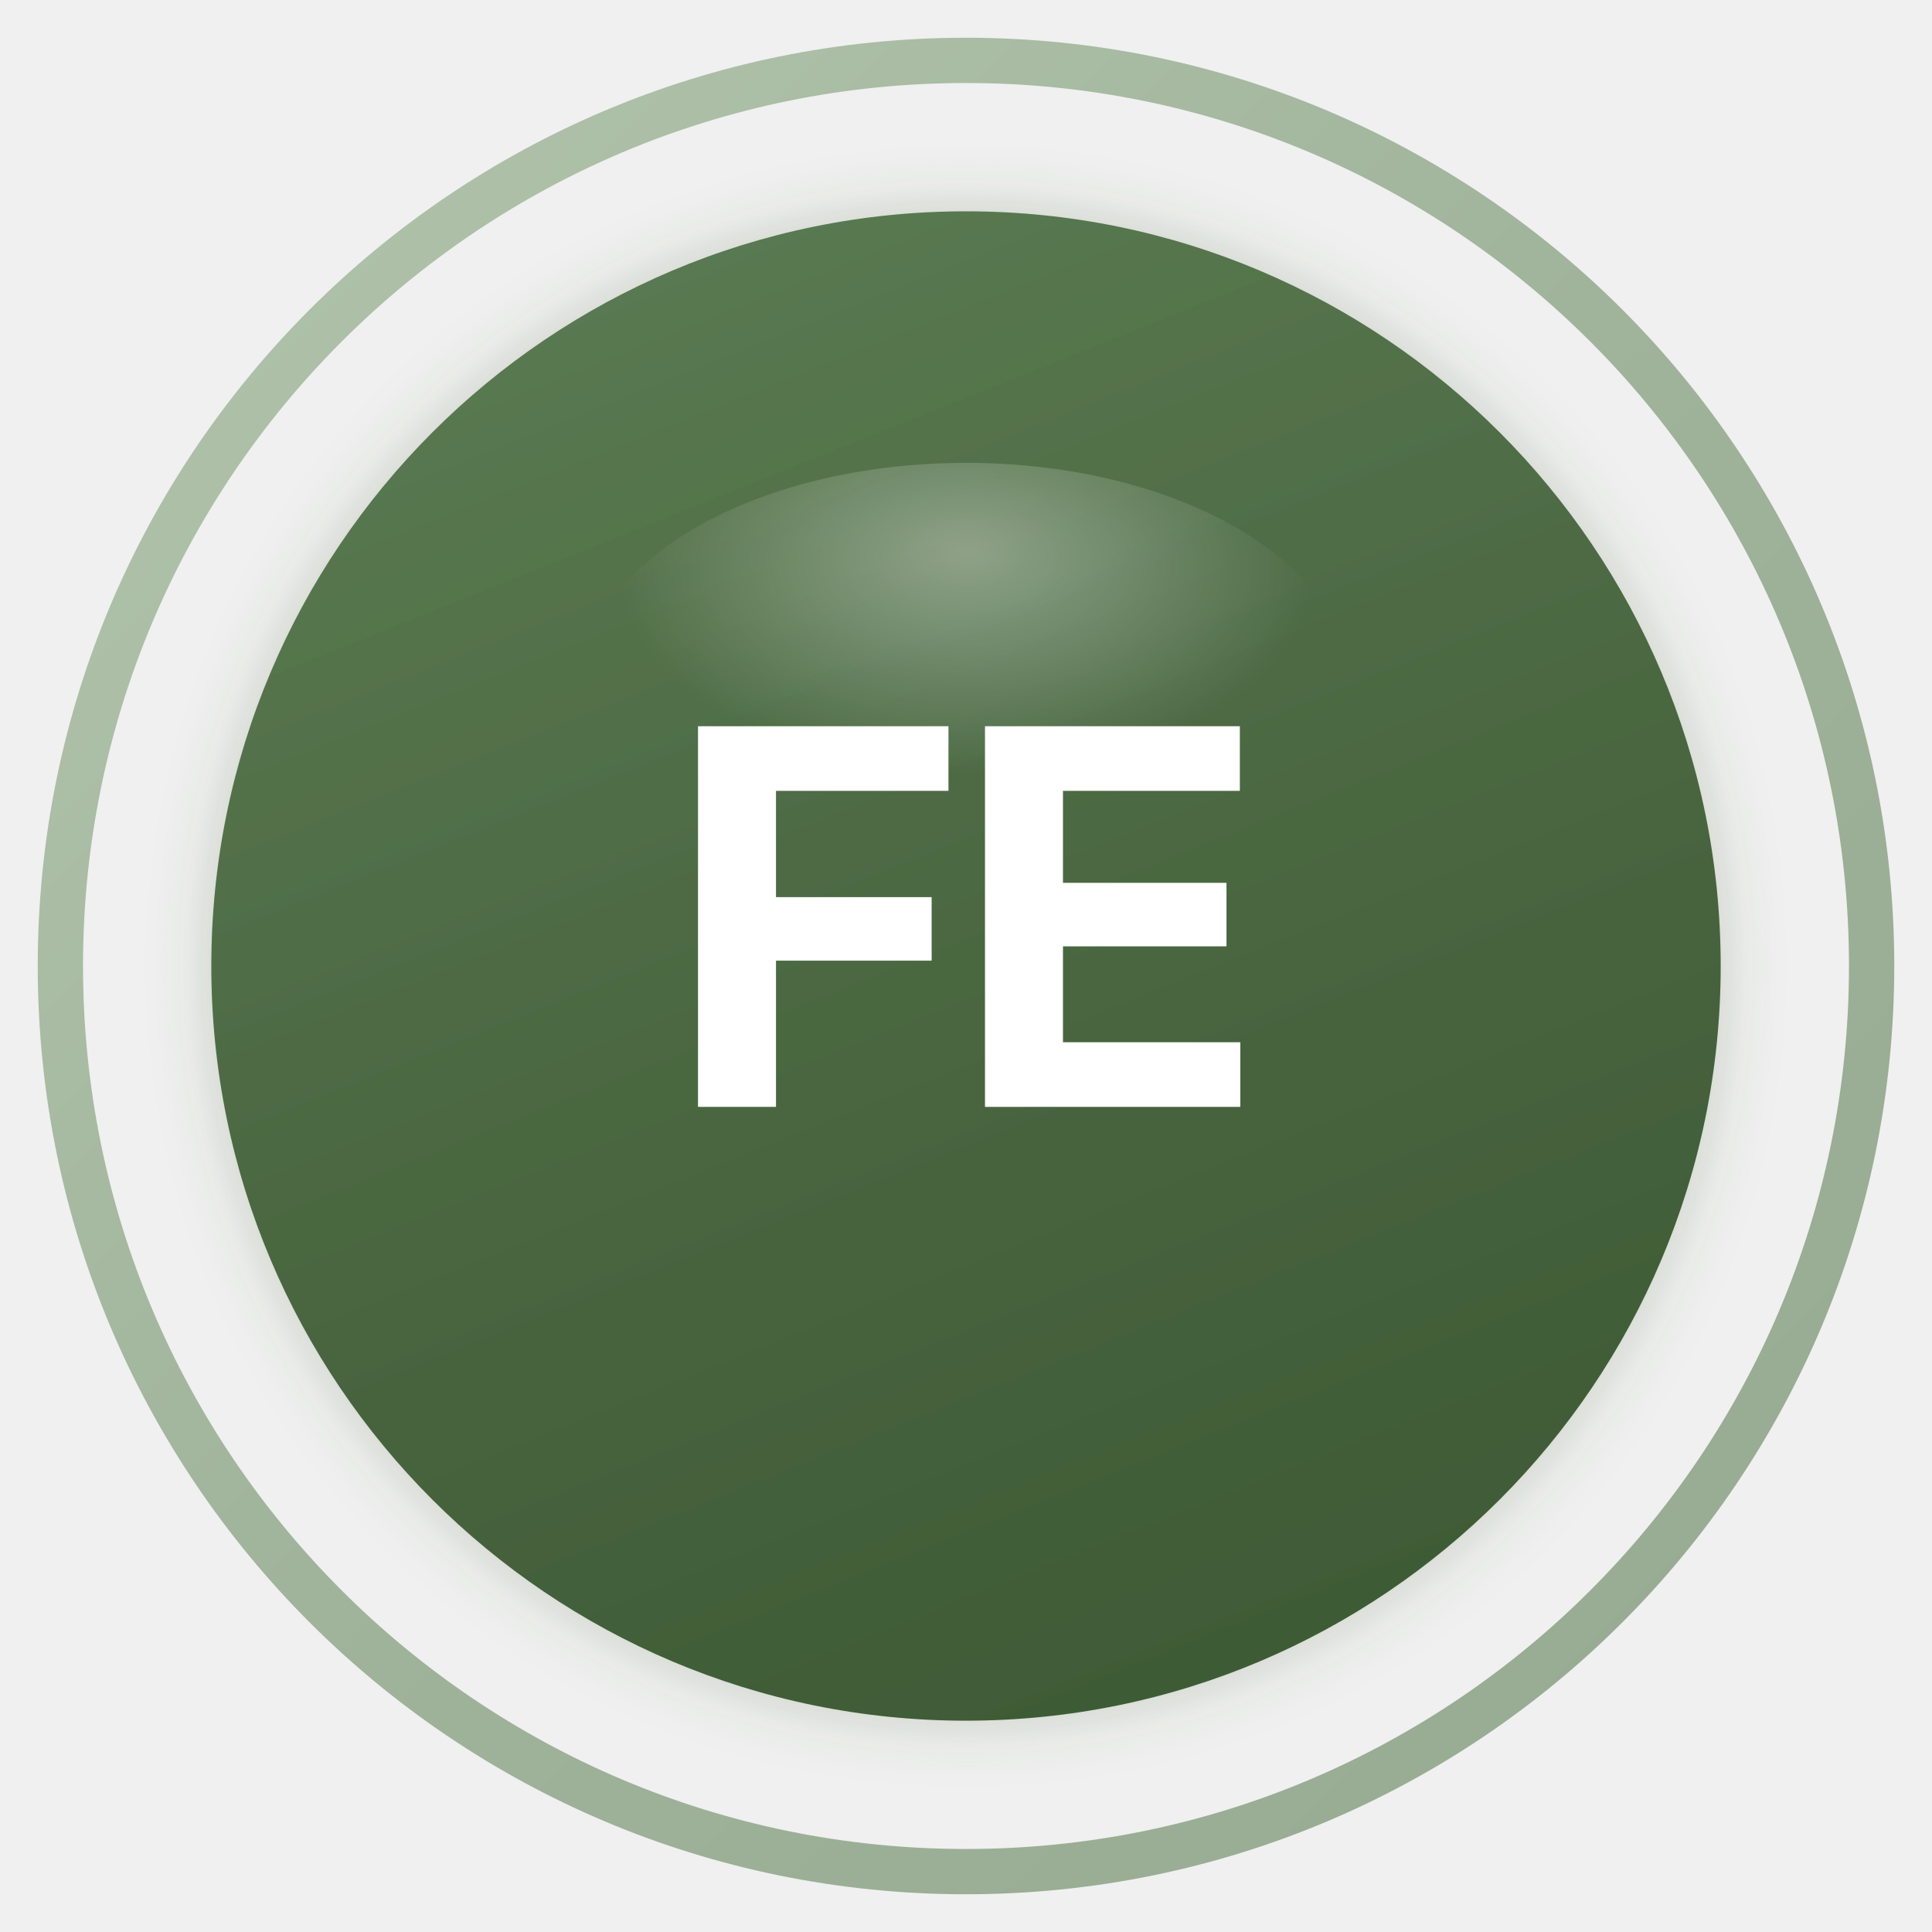
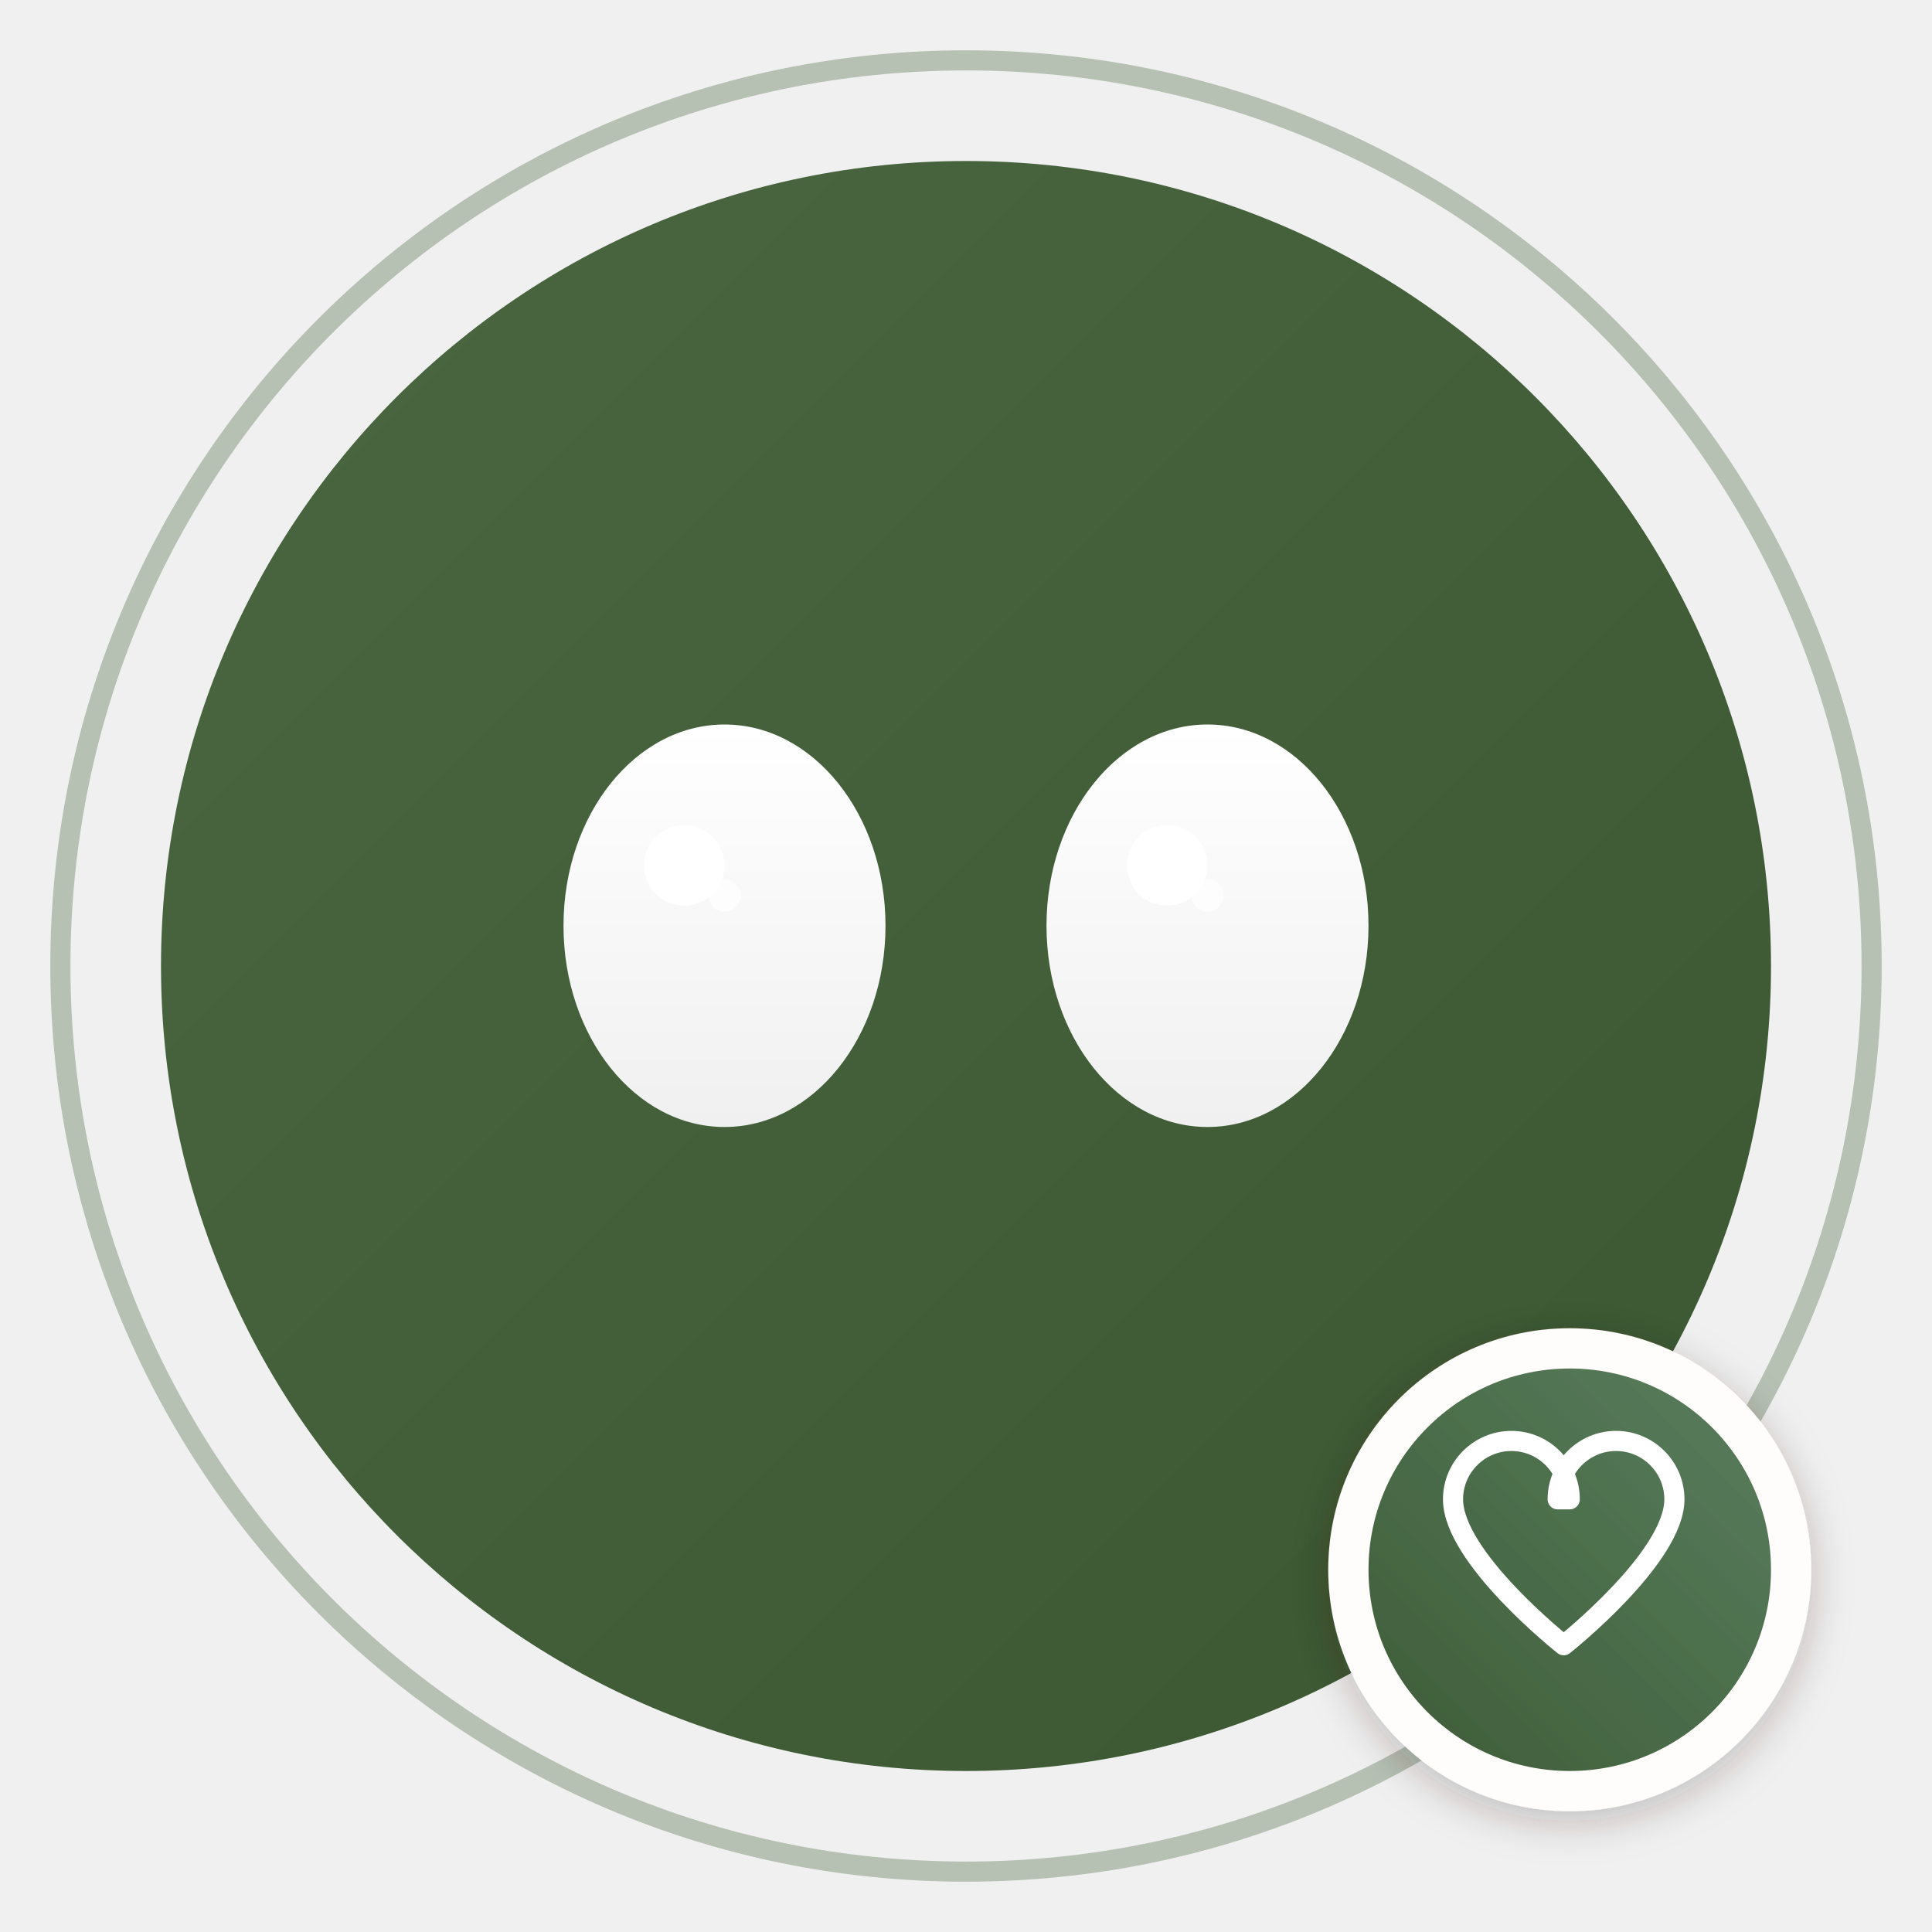
<svg xmlns="http://www.w3.org/2000/svg" viewBox="0 0 192 192">
  <defs>
-     <linearGradient id="orbGrad192" x1="30%" y1="0%" x2="70%" y2="100%">
-       <stop offset="0%" stop-color="#5a7a52" />
-       <stop offset="50%" stop-color="#4a6741" />
-       <stop offset="100%" stop-color="#3d5a35" />
+     <linearGradient id="orbGradient" x1="0%" y1="0%" x2="100%" y2="100%">
+       <stop offset="0%" stop-color="#4a6741" />
+       <stop offset="100%" stop-color="#3a5731" />
    </linearGradient>
-     <filter id="outerGlow192" x="-50%" y="-50%" width="200%" height="200%">
-       <feGaussianBlur in="SourceAlpha" stdDeviation="3" result="blur" />
-       <feFlood flood-color="#4a6741" flood-opacity="0.25" />
-       <feComposite in2="blur" operator="in" />
-       <feMerge>
-         <feMergeNode />
-         <feMergeNode in="SourceGraphic" />
-       </feMerge>
+     <linearGradient id="eyeFill" x1="0%" y1="0%" x2="0%" y2="100%">
+       <stop offset="0%" stop-color="#ffffff" />
+       <stop offset="100%" stop-color="#f0f0f0" />
+     </linearGradient>
+     <linearGradient id="badgeGradient" x1="0%" y1="100%" x2="100%" y2="0%">
+       <stop offset="0%" stop-color="#3d5a35" />
+       <stop offset="100%" stop-color="#5a8060" />
+     </linearGradient>
+     <filter id="badgeShadow" x="-50%" y="-50%" width="200%" height="200%">
+       <feDropShadow dx="0" dy="1" stdDeviation="2" flood-color="#2c2520" flood-opacity="0.25" />
    </filter>
-     <radialGradient id="highlightGrad192" cx="50%" cy="25%" r="45%" fx="50%" fy="20%">
-       <stop offset="0%" stop-color="white" stop-opacity="0.35" />
-       <stop offset="100%" stop-color="white" stop-opacity="0" />
-     </radialGradient>
-     <linearGradient id="borderGrad192" x1="0%" y1="0%" x2="100%" y2="100%">
-       <stop offset="0%" stop-color="#8aa880" />
-       <stop offset="50%" stop-color="#6a8a62" />
-       <stop offset="100%" stop-color="#5a7a52" />
-     </linearGradient>
  </defs>
-   <circle cx="96" cy="96" r="90" fill="none" stroke="url(#borderGrad192)" stroke-width="4.5" opacity="0.6" />
-   <circle cx="96" cy="96" r="75" fill="url(#orbGrad192)" filter="url(#outerGlow192)" />
-   <ellipse cx="96" cy="68" rx="38" ry="22" fill="url(#highlightGrad192)" />
-   <text x="96" y="110" font-family="system-ui, -apple-system, 'SF Pro Display', 'Segoe UI', sans-serif" font-size="52" font-weight="700" fill="white" text-anchor="middle" letter-spacing="-2">FE</text>
+   <circle cx="96" cy="96" r="90" fill="none" stroke="#4a6741" stroke-width="2" opacity="0.35" />
+   <circle cx="96" cy="96" r="80" fill="url(#orbGradient)" />
+   <ellipse cx="72" cy="92" rx="16" ry="20" fill="url(#eyeFill)" />
+   <circle cx="68" cy="86" r="4" fill="white" />
+   <circle cx="72" cy="89" r="1.6" fill="white" opacity="0.7" />
+   <ellipse cx="120" cy="92" rx="16" ry="20" fill="url(#eyeFill)" />
+   <circle cx="116" cy="86" r="4" fill="white" />
+   <circle cx="120" cy="89" r="1.6" fill="white" opacity="0.7" />
+   <circle cx="156" cy="156" r="22" fill="url(#badgeGradient)" stroke="#FFFDFB" stroke-width="4" filter="url(#badgeShadow)" />
+   <path d="M156 149c0-3.2-2.6-5.8-5.8-5.8s-5.8 2.6-5.8 5.8c0 5.8 11 14.5 11 14.5s11-8.7 11-14.5c0-3.2-2.6-5.8-5.8-5.8s-5.8 2.6-5.8 5.8z" fill="none" stroke="white" stroke-width="2" stroke-linecap="round" stroke-linejoin="round" />
</svg>
